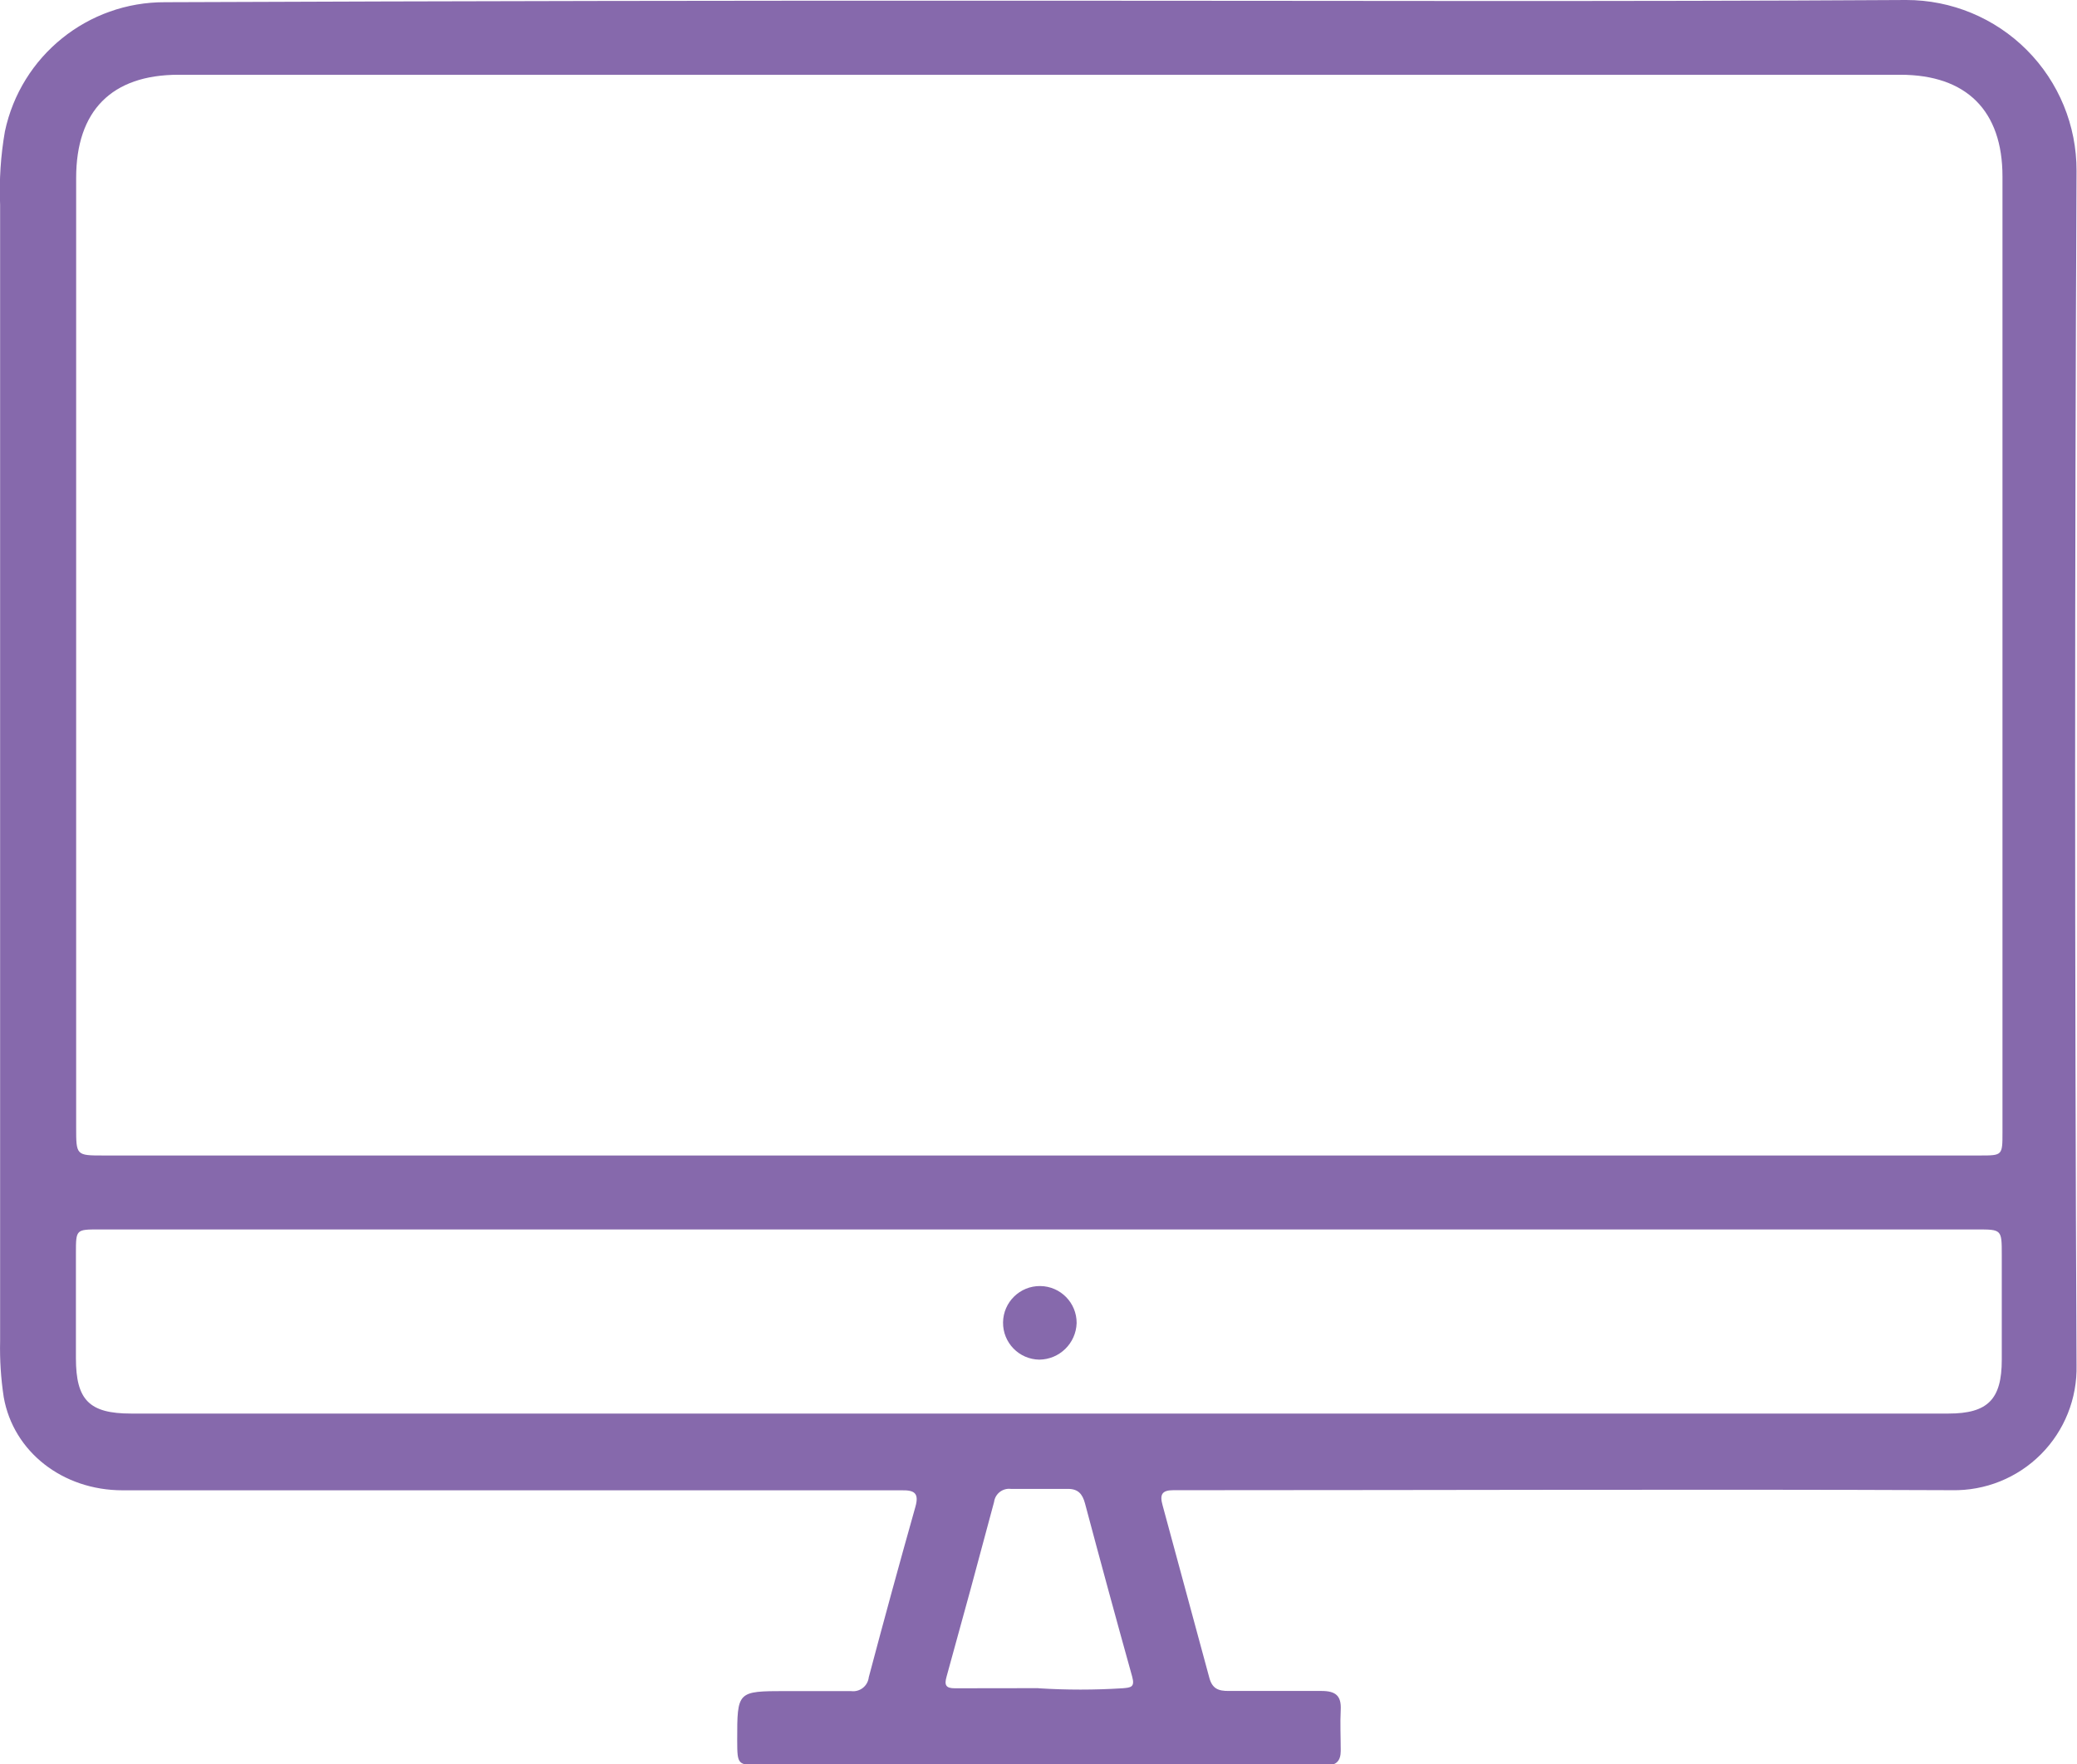
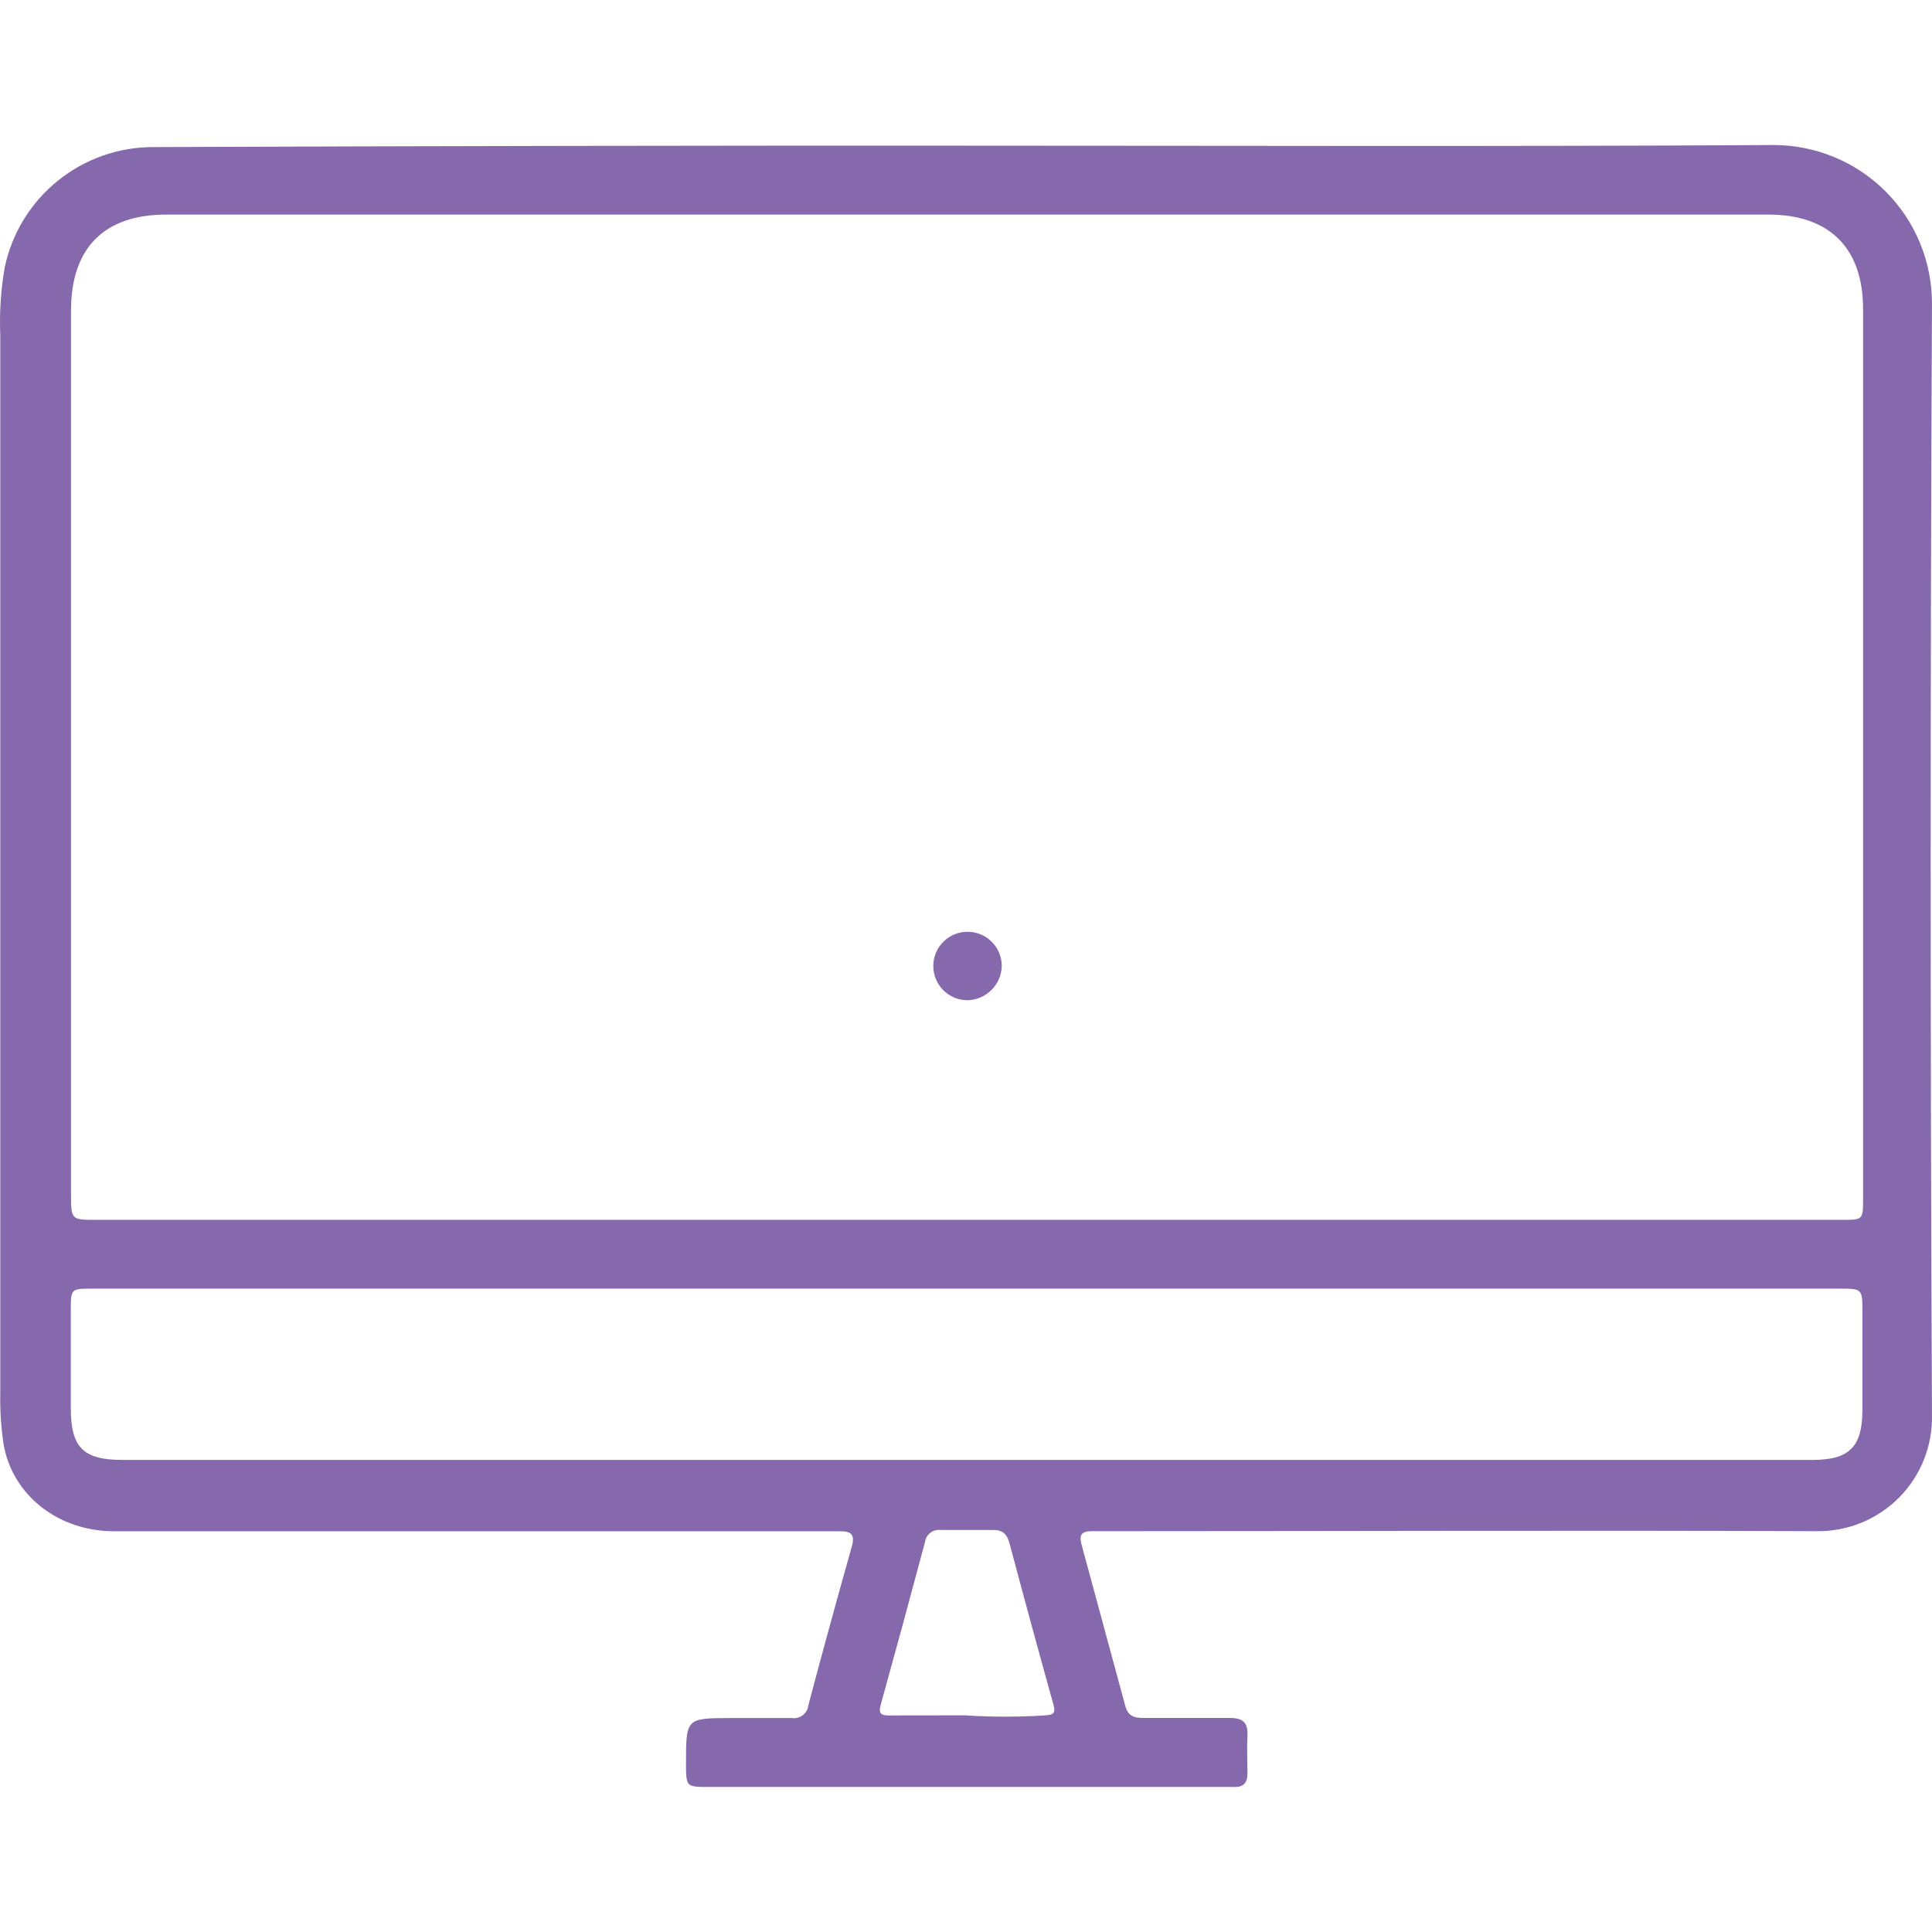
- <svg xmlns="http://www.w3.org/2000/svg" id="Laag_1" data-name="Laag 1" viewBox="0 0 178.37 151.47">
-   <defs>
-     <style>.cls-1{fill:#8669ac;}</style>
+ <svg xmlns="http://www.w3.org/2000/svg" id="Laag_1" data-name="Laag 1" viewBox="0 0 256 256" version="1.1" width="256" height="256">
+   <defs id="defs4">
+     <style id="style2">.cls-1{fill:#8669ac;}</style>
  </defs>
-   <path class="cls-1" d="M293,367.1c24.79,0,49.58.09,74.37-.06A14.62,14.62,0,0,1,382,381.71q-.24,51.27,0,102.55A10.49,10.49,0,0,1,371.29,495c-21.75-.09-43.5,0-65.24,0-.54,0-1.08,0-1.62,0-1,0-1.17.4-.92,1.29q2,7.36,4,14.76c.25,1,.79,1.2,1.7,1.19,2.65,0,5.3,0,7.95,0,1.21,0,1.71.41,1.65,1.61s0,2.36,0,3.53c0,.85-.38,1.28-1.26,1.23-.29,0-.59,0-.88,0H269.1c-2.11,0-2.11,0-2.12-2.13,0-4.23,0-4.22,4.16-4.23,1.87,0,3.74,0,5.6,0a1.35,1.35,0,0,0,1.54-1.19q1.94-7.32,4-14.62c.35-1.22-.12-1.45-1.19-1.43-2.07,0-4.13,0-6.19,0H214.2c-5.14,0-9.38-3.3-10.21-8a27.81,27.81,0,0,1-.31-4.83q0-48.78,0-97.55a29.54,29.54,0,0,1,.41-6.3,14,14,0,0,1,13.76-11.1Q255.42,367.08,293,367.1Zm-.15,99.16h80.85c1.94,0,1.94,0,1.94-2V382.19c0-5.63-3.08-8.73-8.77-8.73H219c-5.75,0-8.79,3.1-8.79,8.86v81.52c0,2.42,0,2.42,2.36,2.42Zm-.07,6.35H212.19c-2,0-2,0-2,2.05v9c0,3.6,1.15,4.76,4.73,4.76H371c3.38,0,4.58-1.22,4.58-4.62,0-3,0-6,0-9,0-2.19,0-2.19-2.15-2.19Zm.09,39.4a57.49,57.49,0,0,0,7.19,0c.73-.06,1.09-.09.84-1q-2.07-7.43-4.05-14.87c-.22-.82-.6-1.27-1.51-1.25-1.61,0-3.23,0-4.85,0a1.3,1.3,0,0,0-1.45,1.12q-2,7.51-4.08,15c-.21.74-.05,1,.71,1C288,512,290.44,512,292.84,512Z" transform="translate(-203.67 -367.04)" />
-   <path class="cls-1" d="M292.92,483.79a3.16,3.16,0,1,1,3.21-3.14A3.24,3.24,0,0,1,292.92,483.79Z" transform="translate(-203.67 -367.04)" />
+   <path class="cls-1" d="m 128.246,19.303 c 35.583,0 71.166,0.129 106.75,-0.086 a 20.985,20.985 0 0 1 21,21.057 q -0.344,73.592 0,147.199 a 15.057,15.057 0 0 1 -15.373,15.416 c -31.22,-0.129 -62.439,0 -93.645,0 -0.775,0 -1.55,0 -2.325,0 -1.435,0 -1.679,0.574 -1.321,1.852 q 2.871,10.564 5.742,21.186 c 0.359,1.435 1.134,1.722 2.44,1.708 3.804,0 7.608,0 11.411,0 1.737,0 2.455,0.589 2.368,2.311 -0.086,1.722 0,3.388 0,5.067 0,1.22 -0.545,1.837 -1.809,1.766 -0.416,0 -0.847,0 -1.263,0 H 93.941 c -3.029,0 -3.029,0 -3.043,-3.057 0,-6.072 0,-6.057 5.971,-6.072 2.684,0 5.368,0 8.038,0 a 1.938,1.938 0 0 0 2.21,-1.708 q 2.785,-10.507 5.742,-20.985 c 0.502,-1.751 -0.172,-2.081 -1.708,-2.053 -2.971,0 -5.928,0 -8.885,0 H 15.138 c -7.378,0 -13.464,-4.737 -14.655,-11.483 a 39.918,39.918 0 0 1 -0.445,-6.933 q 0,-70.018 0,-140.022 A 42.401,42.401 0 0 1 0.626,35.422 20.095,20.095 0 0 1 20.377,19.489 q 53.927,-0.215 107.869,-0.187 z m -0.215,142.333 h 116.051 c 2.785,0 2.785,0 2.785,-2.871 V 40.963 c 0,-8.081 -4.421,-12.531 -12.588,-12.531 H 22.028 c -8.253,0 -12.617,4.45 -12.617,12.718 V 158.162 c 0,3.474 0,3.474 3.388,3.474 z m -0.1,9.115 H 12.253 c -2.871,0 -2.871,0 -2.871,2.943 v 12.918 c 0,5.167 1.651,6.832 6.789,6.832 H 240.206 c 4.852,0 6.574,-1.751 6.574,-6.631 0,-4.306 0,-8.612 0,-12.918 0,-3.143 0,-3.143 -3.086,-3.143 z m 0.129,56.554 a 82.52,82.52 0 0 0 10.32,0 c 1.048,-0.086 1.565,-0.129 1.206,-1.435 q -2.971,-10.665 -5.813,-21.344 c -0.316,-1.177 -0.861,-1.823 -2.167,-1.794 -2.311,0 -4.636,0 -6.962,0 a 1.866,1.866 0 0 0 -2.081,1.608 q -2.871,10.78 -5.856,21.531 c -0.301,1.062 -0.072,1.435 1.019,1.435 3.344,-0.014 6.847,-0.014 10.292,-0.014 z" id="path6" style="stroke-width:1.435" />
+   <path class="cls-1" d="m 128.131,132.536 a 4.536,4.536 0 1 1 4.608,-4.507 4.651,4.651 0 0 1 -4.608,4.507 z" id="path8" style="stroke-width:1.435" />
</svg>
